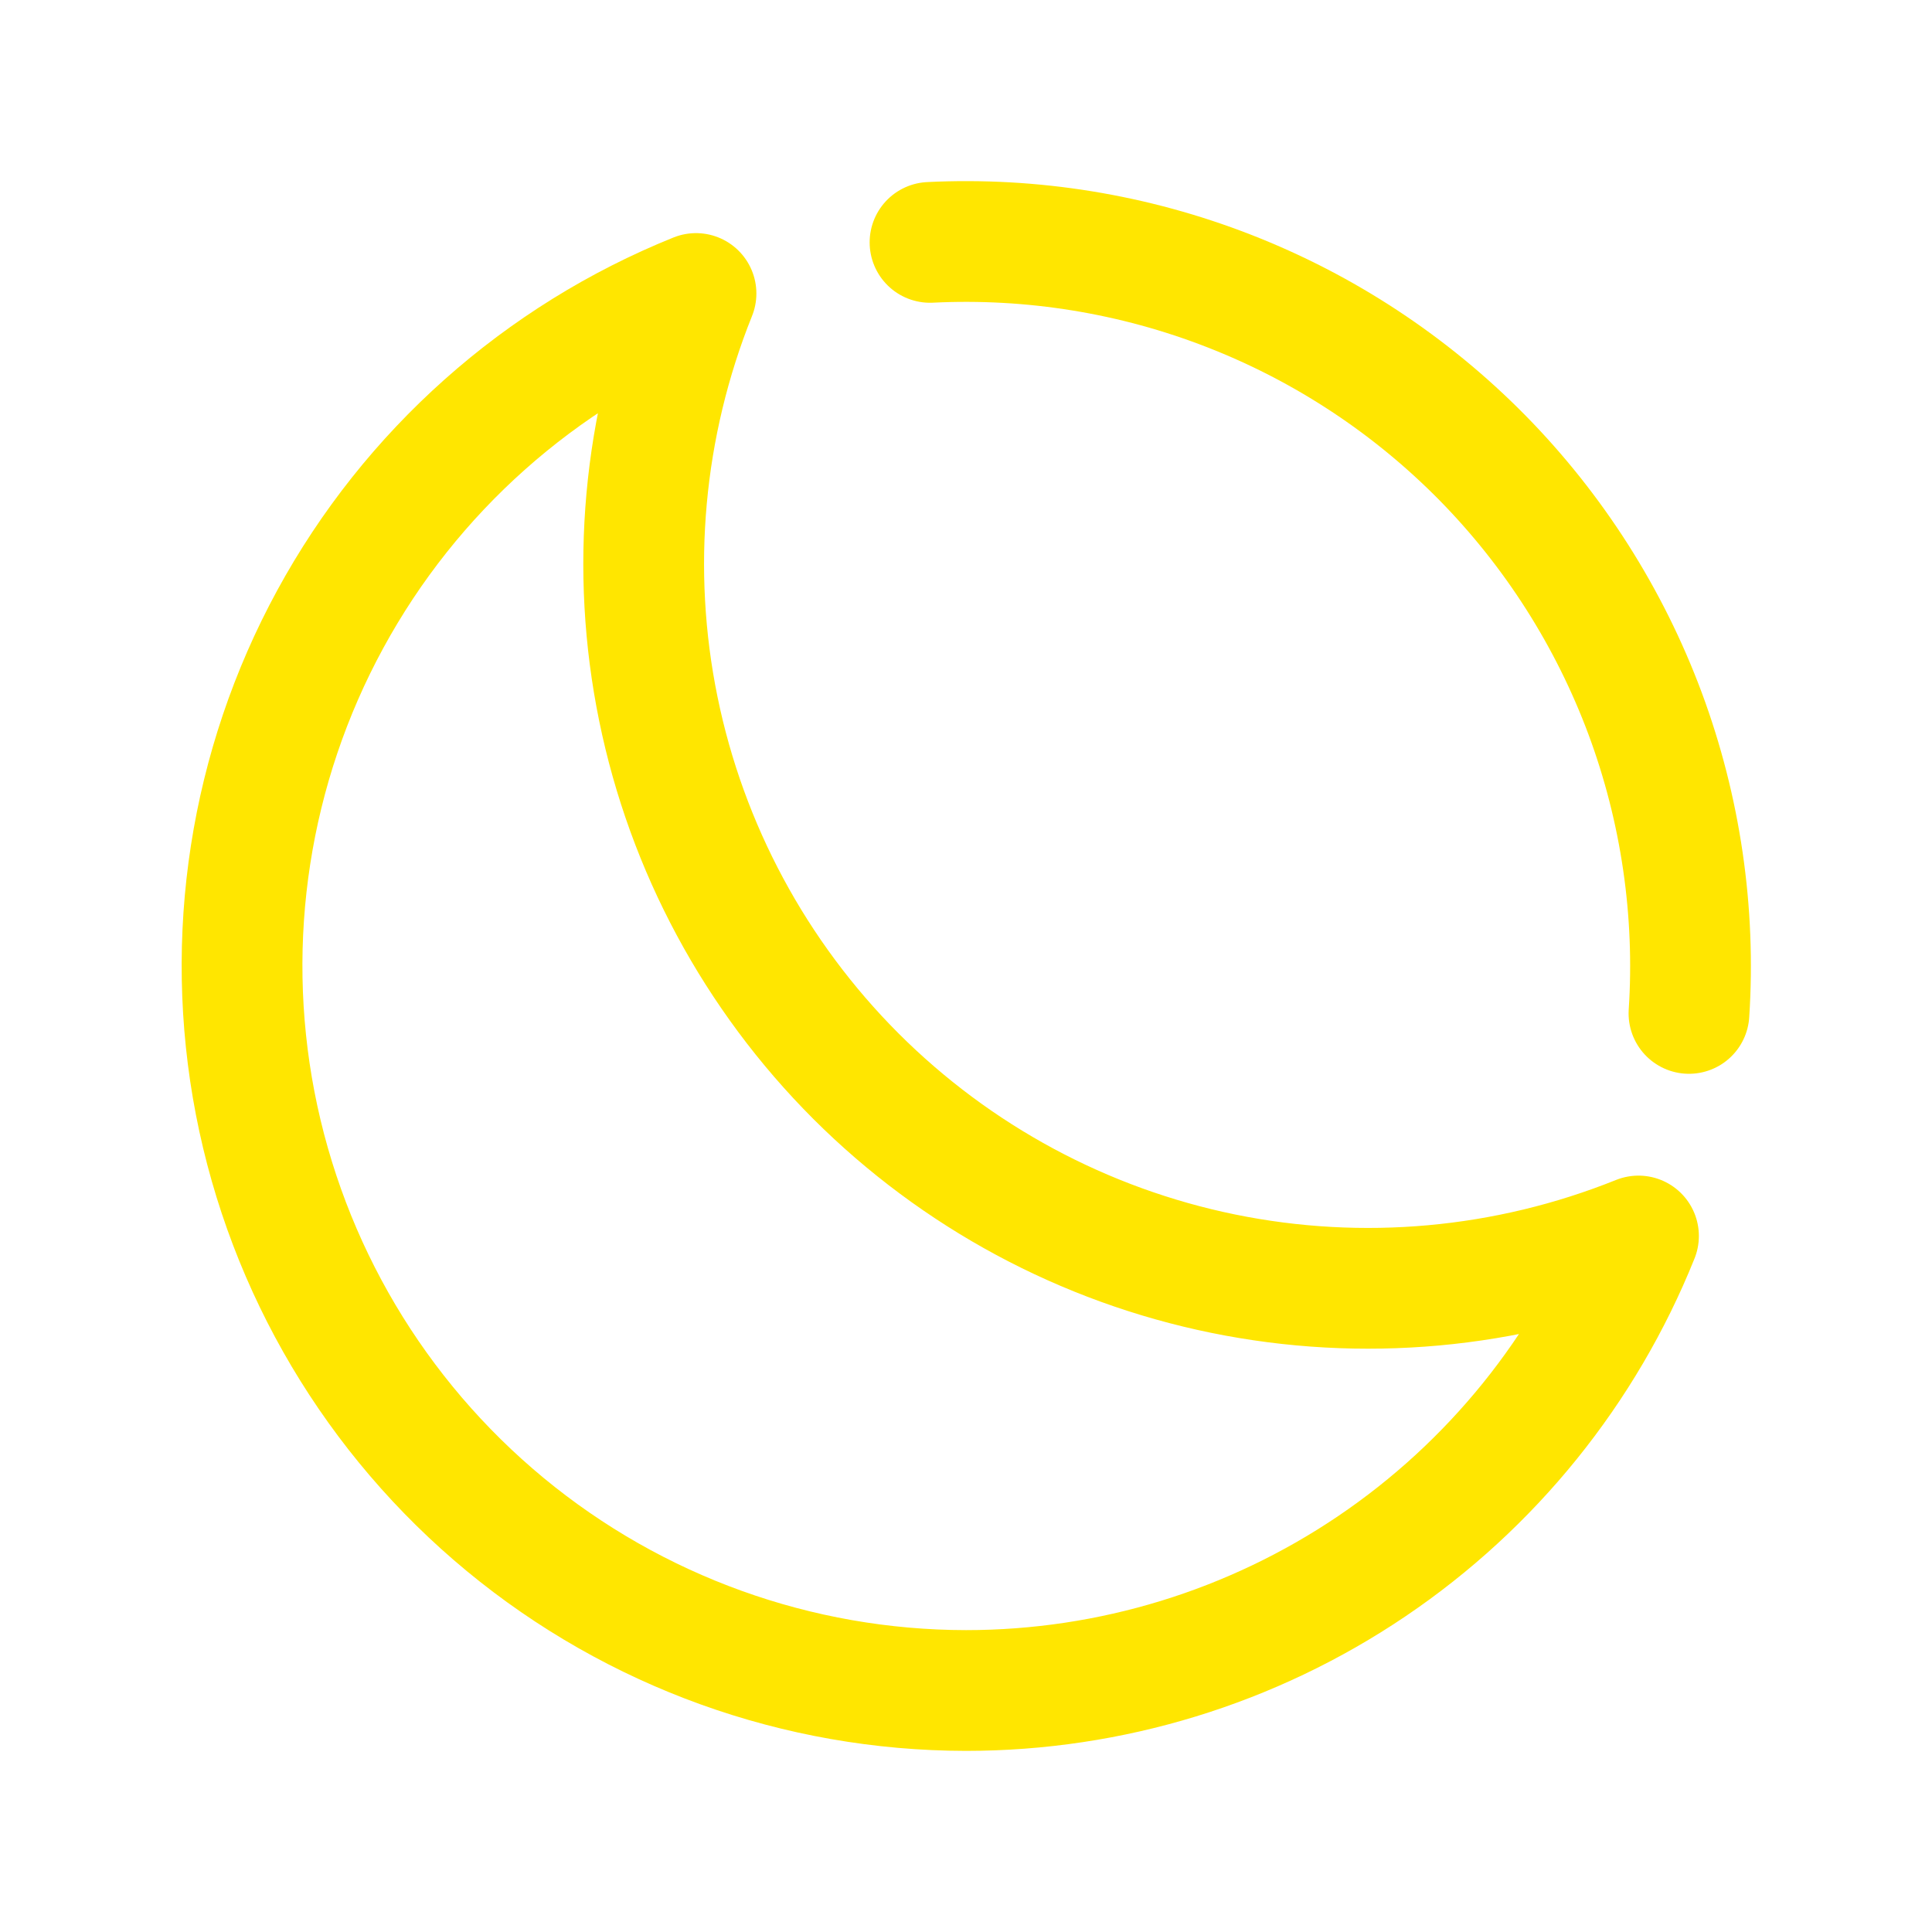
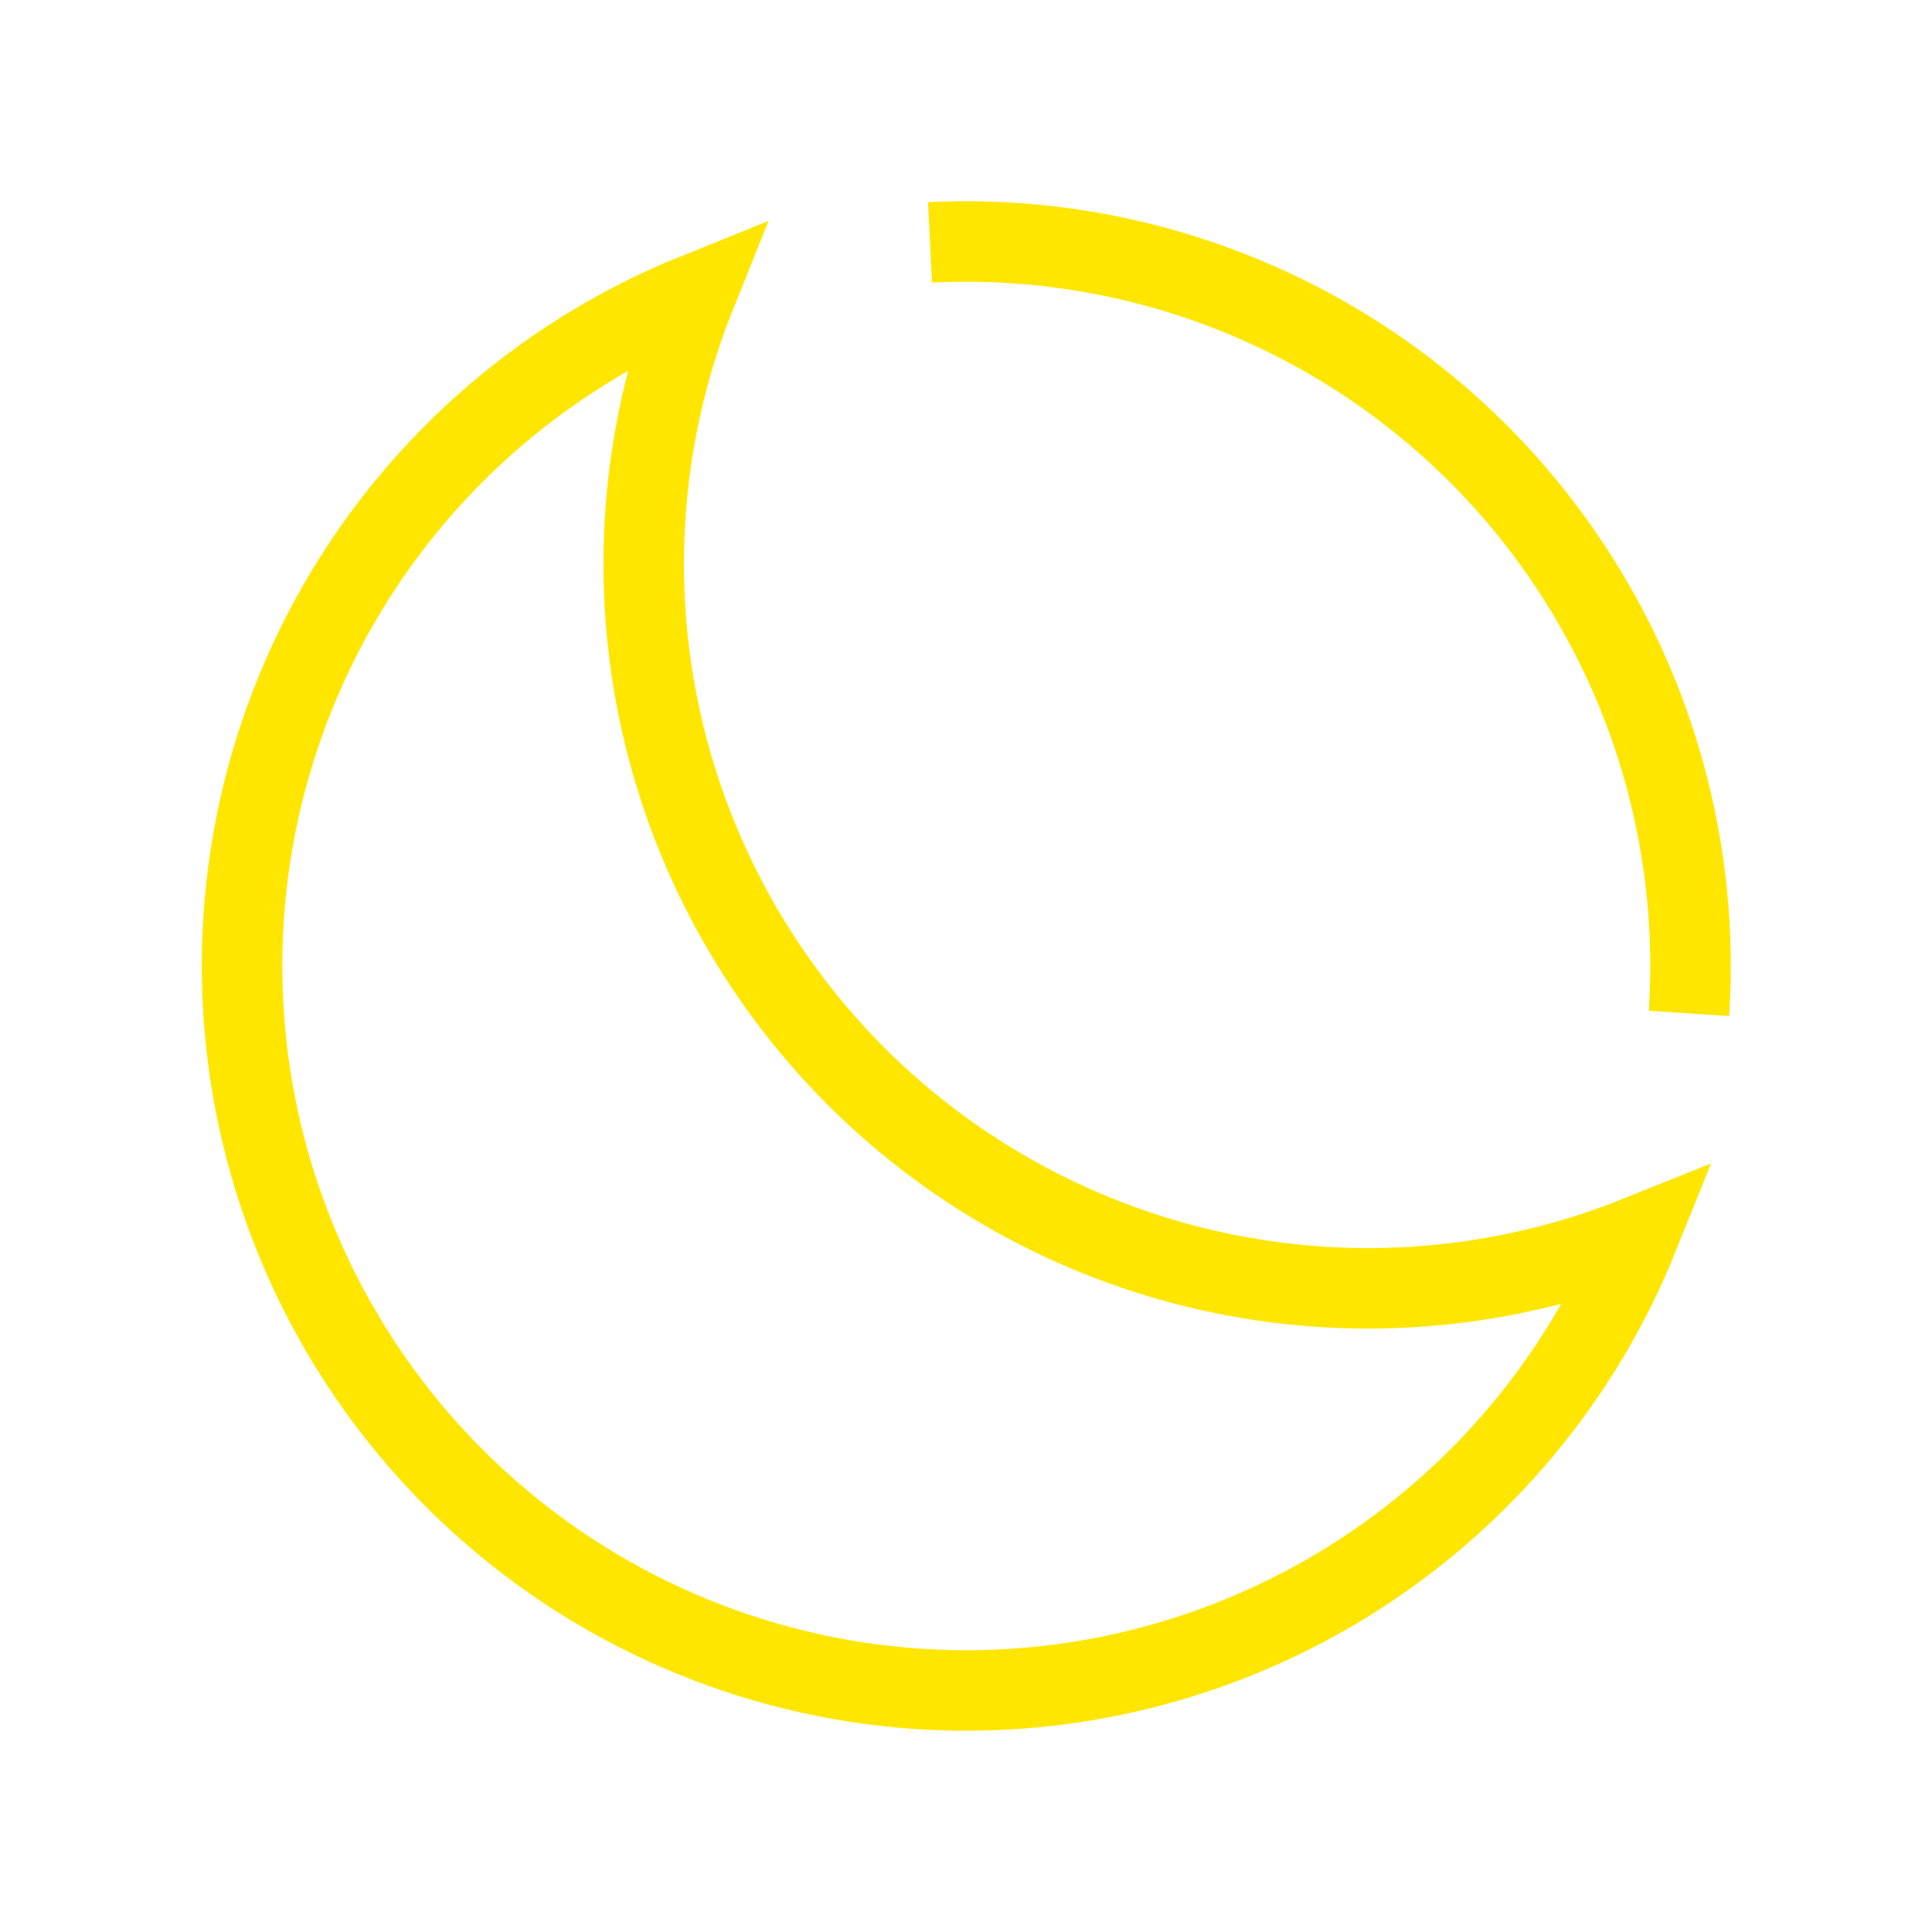
<svg xmlns="http://www.w3.org/2000/svg" width="24" height="24" viewBox="0 0 24 24" fill="none">
-   <path d="M20.354 15.354C18.717 16.012 16.923 16.175 15.195 15.822C13.466 15.469 11.88 14.615 10.632 13.368C9.385 12.12 8.531 10.534 8.178 8.805C7.825 7.077 7.988 5.283 8.646 3.646C6.708 4.427 5.101 5.857 4.102 7.693C3.103 9.528 2.774 11.654 3.17 13.705C3.567 15.757 4.665 17.607 6.276 18.938C7.887 20.269 9.91 20.998 12 21C13.797 21 15.553 20.462 17.041 19.456C18.53 18.45 19.684 17.021 20.354 15.354Z" stroke="#FFE600" stroke-width="1.5" stroke-linecap="round" stroke-linejoin="round" />
-   <path d="M20.981 12.589C21.064 11.323 20.878 10.053 20.436 8.863C19.993 7.674 19.304 6.591 18.414 5.686C17.523 4.782 16.452 4.076 15.269 3.615C14.087 3.154 12.82 2.948 11.553 3.011" stroke="#FFE600" stroke-width="1.5" stroke-linecap="round" />
+   <path d="M20.354 15.354C18.717 16.012 16.923 16.175 15.195 15.822C13.466 15.469 11.88 14.615 10.632 13.368C9.385 12.12 8.531 10.534 8.178 8.805C7.825 7.077 7.988 5.283 8.646 3.646C6.708 4.427 5.101 5.857 4.102 7.693C3.103 9.528 2.774 11.654 3.17 13.705C3.567 15.757 4.665 17.607 6.276 18.938C7.887 20.269 9.91 20.998 12 21C13.797 21 15.553 20.462 17.041 19.456C18.53 18.45 19.684 17.021 20.354 15.354Z" stroke="#FFE600" strokeWidth="1.5" strokeLinecap="round" strokeLinejoin="round" />
+   <path d="M20.981 12.589C21.064 11.323 20.878 10.053 20.436 8.863C19.993 7.674 19.304 6.591 18.414 5.686C17.523 4.782 16.452 4.076 15.269 3.615C14.087 3.154 12.82 2.948 11.553 3.011" stroke="#FFE600" strokeWidth="1.5" strokeLinecap="round" />
</svg>
